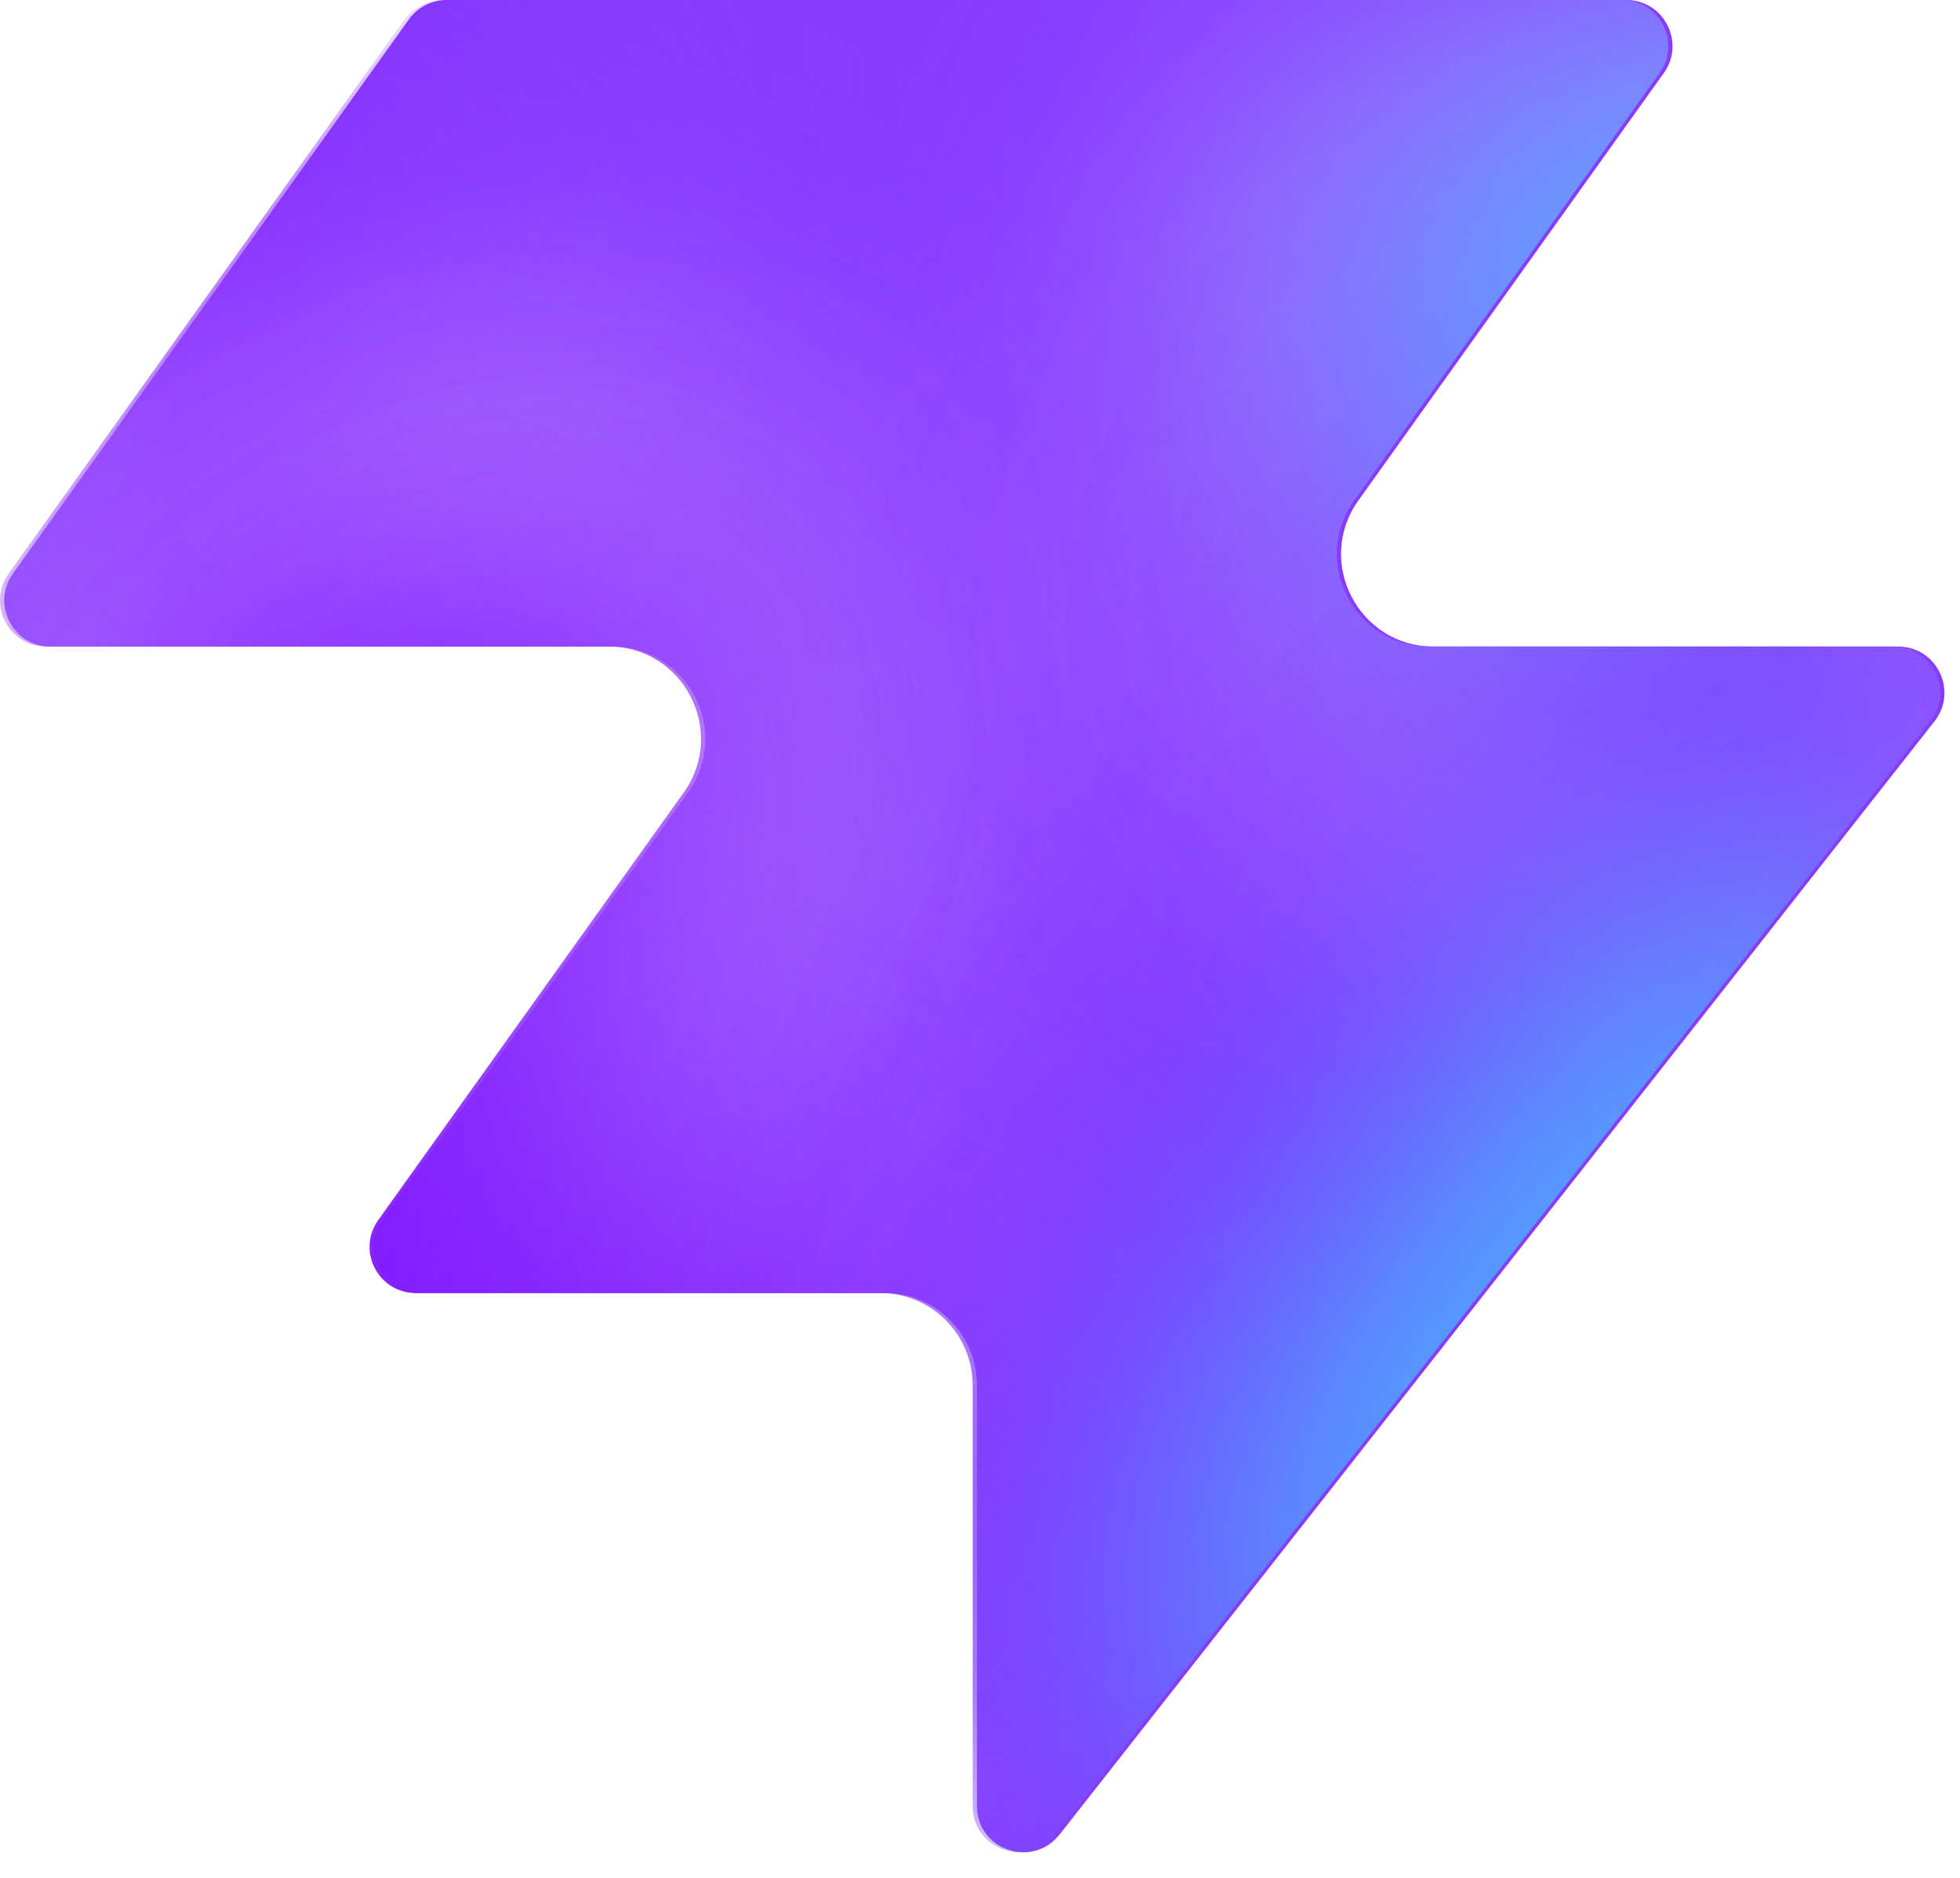
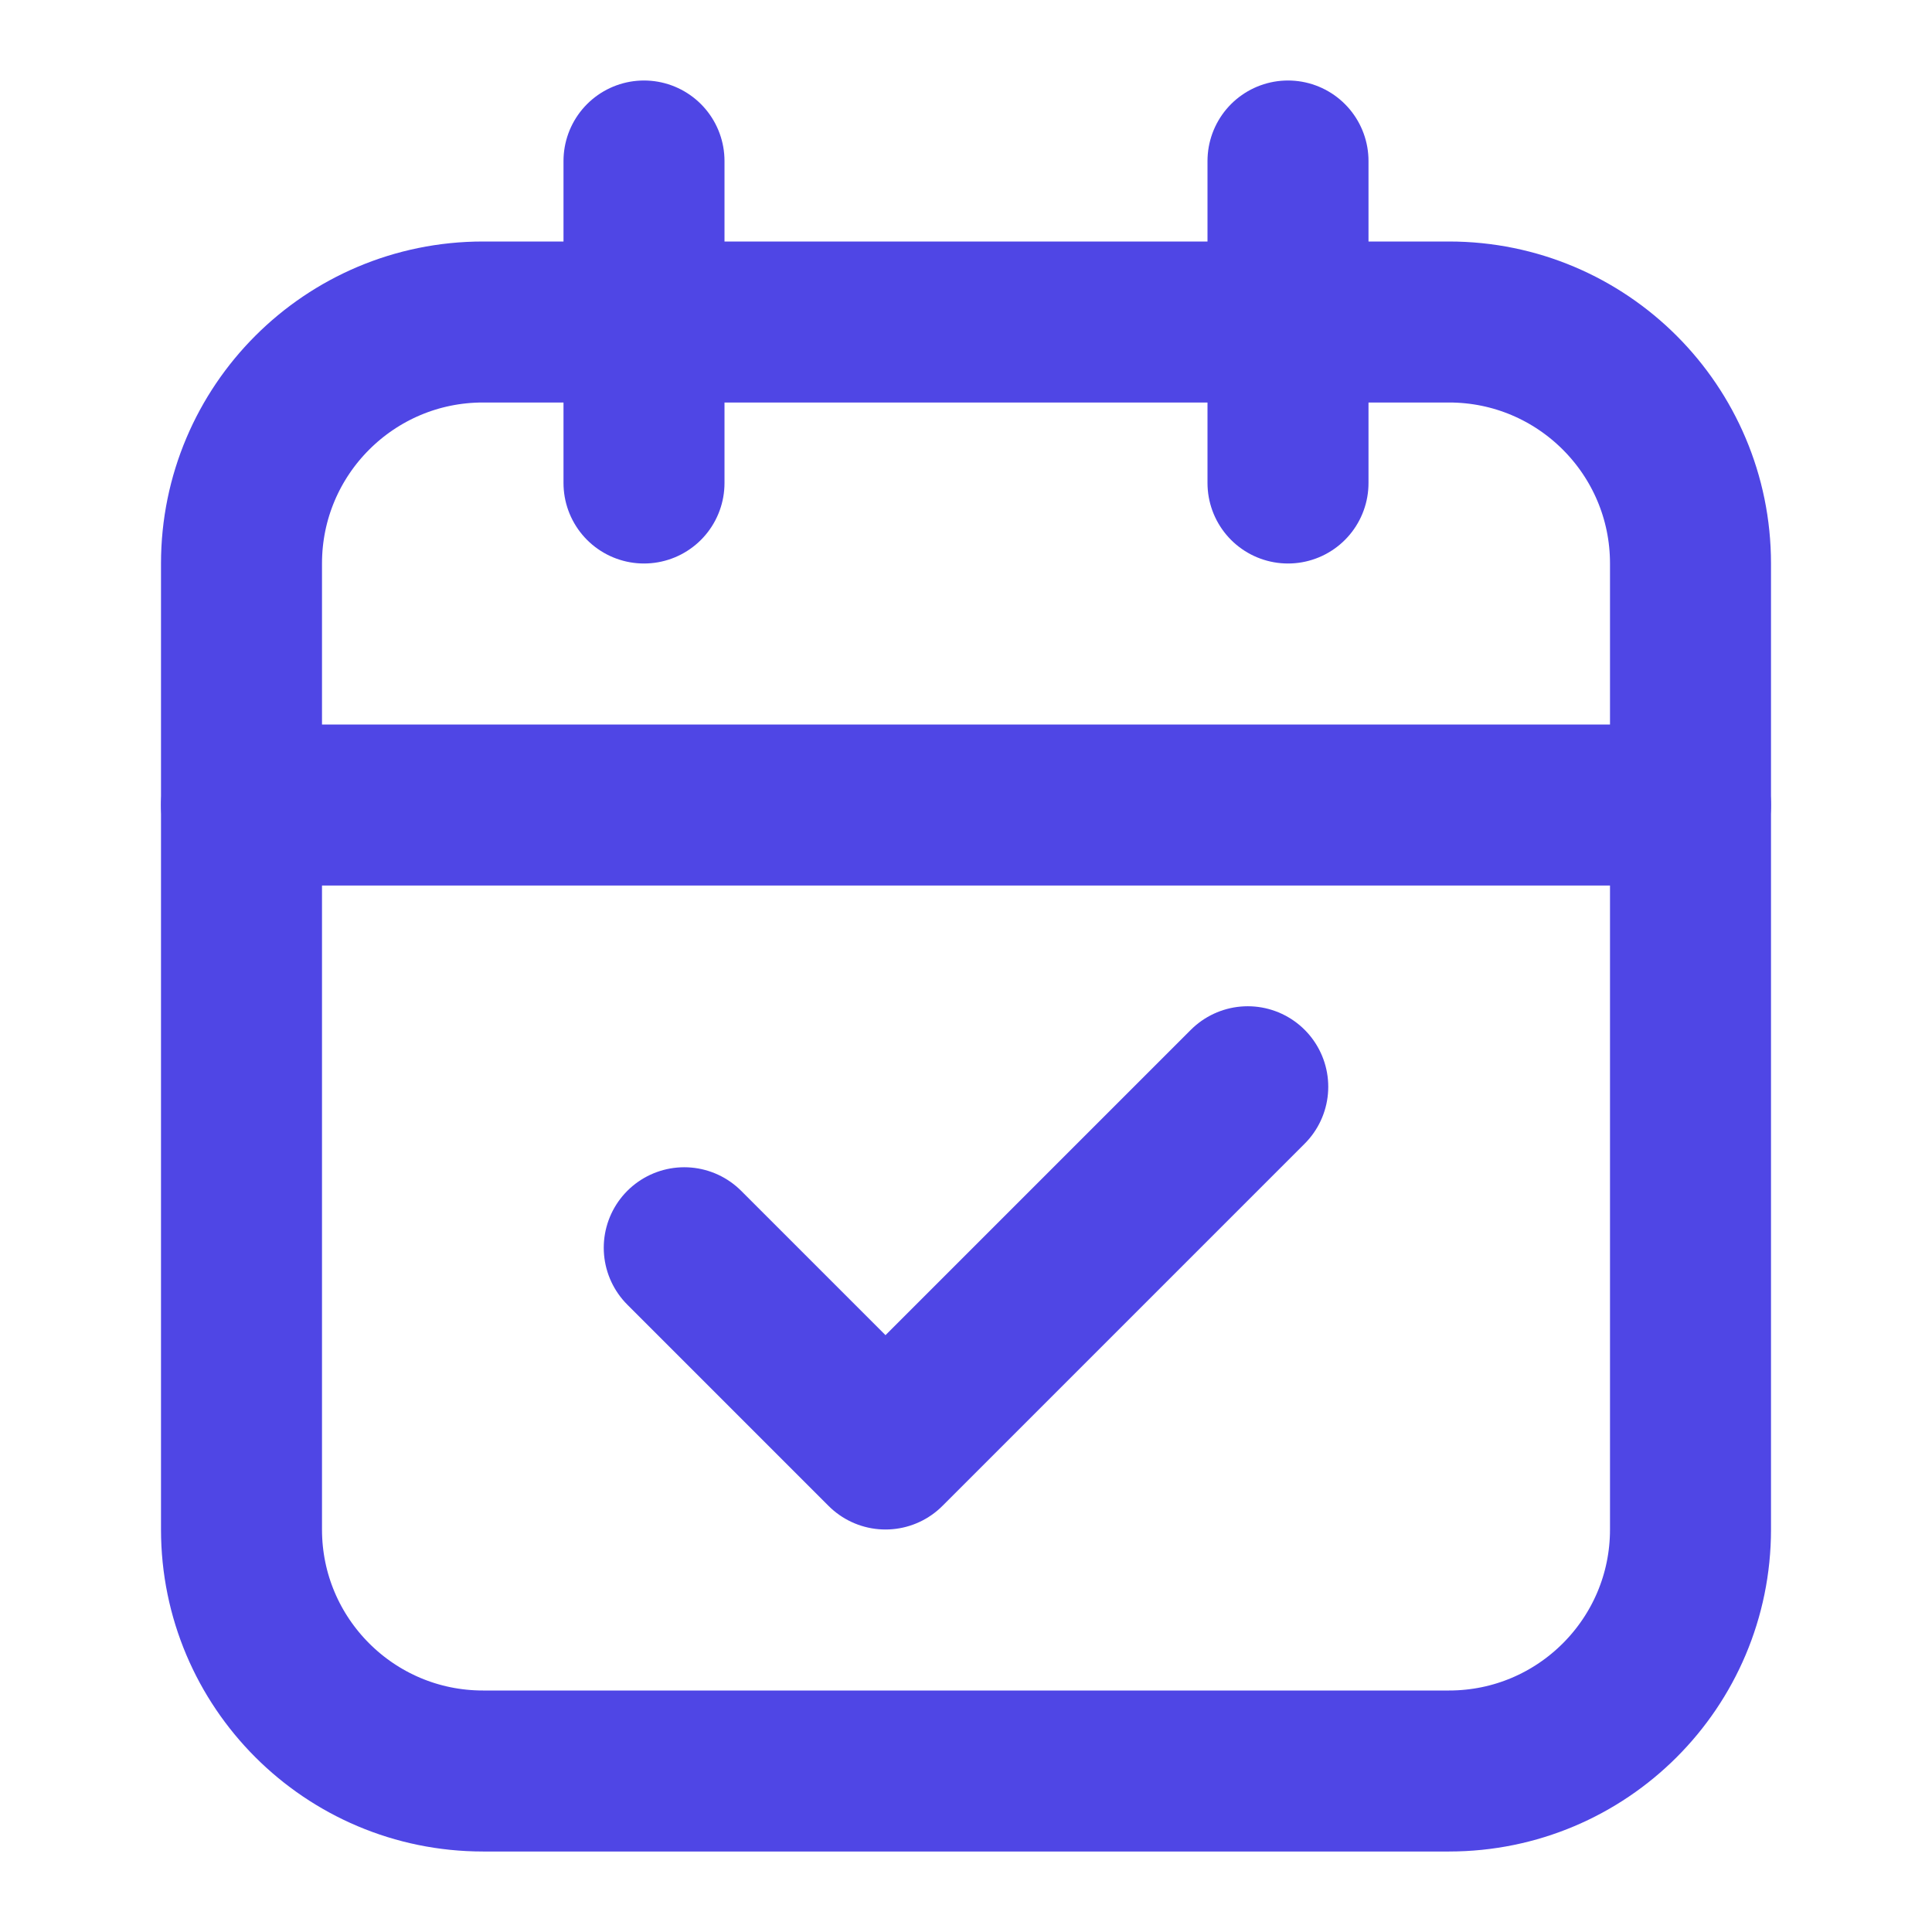
- <svg xmlns="http://www.w3.org/2000/svg" width="48" height="46" fill="none" viewBox="0 0 48 46">
-   <path fill="#863bff" d="M25.946 44.938c-.664.845-2.021.375-2.021-.698V33.937a2.26 2.26 0 0 0-2.262-2.262H10.287c-.92 0-1.456-1.04-.92-1.788l7.48-10.471c1.07-1.497 0-3.578-1.842-3.578H1.237c-.92 0-1.456-1.04-.92-1.788L10.013.474c.214-.297.556-.474.92-.474h28.894c.92 0 1.456 1.04.92 1.788l-7.48 10.471c-1.07 1.498 0 3.579 1.842 3.579h11.377c.943 0 1.473 1.088.89 1.83L25.947 44.94z" style="fill:#863bff;fill:color(display-p3 .525 .23 1);fill-opacity:1" />
-   <mask id="a" width="48" height="46" x="0" y="0" maskUnits="userSpaceOnUse" style="mask-type:alpha">
-     <path fill="#000" d="M25.842 44.938c-.664.844-2.021.375-2.021-.698V33.937a2.26 2.26 0 0 0-2.262-2.262H10.183c-.92 0-1.456-1.04-.92-1.788l7.48-10.471c1.07-1.498 0-3.579-1.842-3.579H1.133c-.92 0-1.456-1.04-.92-1.787L9.91.473c.214-.297.556-.474.92-.474h28.894c.92 0 1.456 1.04.92 1.788l-7.48 10.471c-1.07 1.498 0 3.578 1.842 3.578h11.377c.943 0 1.473 1.088.89 1.832L25.843 44.94z" style="fill:#000;fill-opacity:1" />
-   </mask>
-   <g mask="url(#a)">
-     <g filter="url(#b)">
-       <ellipse cx="5.508" cy="14.704" fill="#ede6ff" rx="5.508" ry="14.704" style="fill:#ede6ff;fill:color(display-p3 .927 .903 1);fill-opacity:1" transform="matrix(.00324 1 1 -.00324 -4.47 31.516)" />
-     </g>
-     <g filter="url(#c)">
-       <ellipse cx="10.399" cy="29.851" fill="#ede6ff" rx="10.399" ry="29.851" style="fill:#ede6ff;fill:color(display-p3 .927 .903 1);fill-opacity:1" transform="matrix(.00324 1 1 -.00324 -39.328 7.883)" />
-     </g>
-     <g filter="url(#d)">
-       <ellipse cx="5.508" cy="30.487" fill="#7e14ff" rx="5.508" ry="30.487" style="fill:#7e14ff;fill:color(display-p3 .492 .077 1);fill-opacity:1" transform="rotate(89.814 -25.913 -14.639)scale(1 -1)" />
-     </g>
-     <g filter="url(#e)">
-       <ellipse cx="5.508" cy="30.599" fill="#7e14ff" rx="5.508" ry="30.599" style="fill:#7e14ff;fill:color(display-p3 .492 .077 1);fill-opacity:1" transform="rotate(89.814 -32.644 -3.334)scale(1 -1)" />
-     </g>
-     <g filter="url(#f)">
-       <ellipse cx="5.508" cy="30.599" fill="#7e14ff" rx="5.508" ry="30.599" style="fill:#7e14ff;fill:color(display-p3 .492 .077 1);fill-opacity:1" transform="matrix(.00324 1 1 -.00324 -34.34 30.47)" />
-     </g>
-     <g filter="url(#g)">
-       <ellipse cx="14.072" cy="22.078" fill="#ede6ff" rx="14.072" ry="22.078" style="fill:#ede6ff;fill:color(display-p3 .927 .903 1);fill-opacity:1" transform="rotate(93.35 24.506 48.493)scale(-1 1)" />
-     </g>
-     <g filter="url(#h)">
-       <ellipse cx="3.47" cy="21.501" fill="#7e14ff" rx="3.47" ry="21.501" style="fill:#7e14ff;fill:color(display-p3 .492 .077 1);fill-opacity:1" transform="rotate(89.009 28.708 47.59)scale(-1 1)" />
-     </g>
-     <g filter="url(#i)">
-       <ellipse cx="3.47" cy="21.501" fill="#7e14ff" rx="3.47" ry="21.501" style="fill:#7e14ff;fill:color(display-p3 .492 .077 1);fill-opacity:1" transform="rotate(89.009 28.708 47.59)scale(-1 1)" />
-     </g>
-     <g filter="url(#j)">
-       <ellipse cx=".387" cy="8.972" fill="#7e14ff" rx="4.407" ry="29.108" style="fill:#7e14ff;fill:color(display-p3 .492 .077 1);fill-opacity:1" transform="rotate(39.51 .387 8.972)" />
-     </g>
-     <g filter="url(#k)">
-       <ellipse cx="47.523" cy="-6.092" fill="#7e14ff" rx="4.407" ry="29.108" style="fill:#7e14ff;fill:color(display-p3 .492 .077 1);fill-opacity:1" transform="rotate(37.892 47.523 -6.092)" />
-     </g>
-     <g filter="url(#l)">
-       <ellipse cx="41.412" cy="6.333" fill="#47bfff" rx="5.971" ry="9.665" style="fill:#47bfff;fill:color(display-p3 .28 .748 1);fill-opacity:1" transform="rotate(37.892 41.412 6.333)" />
-     </g>
-     <g filter="url(#m)">
-       <ellipse cx="-1.879" cy="38.332" fill="#7e14ff" rx="4.407" ry="29.108" style="fill:#7e14ff;fill:color(display-p3 .492 .077 1);fill-opacity:1" transform="rotate(37.892 -1.88 38.332)" />
-     </g>
-     <g filter="url(#n)">
-       <ellipse cx="-1.879" cy="38.332" fill="#7e14ff" rx="4.407" ry="29.108" style="fill:#7e14ff;fill:color(display-p3 .492 .077 1);fill-opacity:1" transform="rotate(37.892 -1.88 38.332)" />
-     </g>
-     <g filter="url(#o)">
-       <ellipse cx="35.651" cy="29.907" fill="#7e14ff" rx="4.407" ry="29.108" style="fill:#7e14ff;fill:color(display-p3 .492 .077 1);fill-opacity:1" transform="rotate(37.892 35.651 29.907)" />
-     </g>
-     <g filter="url(#p)">
-       <ellipse cx="38.418" cy="32.4" fill="#47bfff" rx="5.971" ry="15.297" style="fill:#47bfff;fill:color(display-p3 .28 .748 1);fill-opacity:1" transform="rotate(37.892 38.418 32.4)" />
-     </g>
-   </g>
-   <defs>
-     <filter id="b" width="60.045" height="41.654" x="-19.77" y="16.149" color-interpolation-filters="sRGB" filterUnits="userSpaceOnUse">
-       <feFlood flood-opacity="0" result="BackgroundImageFix" />
-       <feBlend in="SourceGraphic" in2="BackgroundImageFix" result="shape" />
-       <feGaussianBlur result="effect1_foregroundBlur_2002_17158" stdDeviation="7.659" />
-     </filter>
-     <filter id="c" width="90.34" height="51.437" x="-54.613" y="-7.533" color-interpolation-filters="sRGB" filterUnits="userSpaceOnUse">
-       <feFlood flood-opacity="0" result="BackgroundImageFix" />
-       <feBlend in="SourceGraphic" in2="BackgroundImageFix" result="shape" />
-       <feGaussianBlur result="effect1_foregroundBlur_2002_17158" stdDeviation="7.659" />
-     </filter>
-     <filter id="d" width="79.355" height="29.4" x="-49.64" y="2.03" color-interpolation-filters="sRGB" filterUnits="userSpaceOnUse">
-       <feFlood flood-opacity="0" result="BackgroundImageFix" />
-       <feBlend in="SourceGraphic" in2="BackgroundImageFix" result="shape" />
-       <feGaussianBlur result="effect1_foregroundBlur_2002_17158" stdDeviation="4.596" />
-     </filter>
-     <filter id="e" width="79.579" height="29.4" x="-45.045" y="20.029" color-interpolation-filters="sRGB" filterUnits="userSpaceOnUse">
-       <feFlood flood-opacity="0" result="BackgroundImageFix" />
-       <feBlend in="SourceGraphic" in2="BackgroundImageFix" result="shape" />
-       <feGaussianBlur result="effect1_foregroundBlur_2002_17158" stdDeviation="4.596" />
-     </filter>
-     <filter id="f" width="79.579" height="29.4" x="-43.513" y="21.178" color-interpolation-filters="sRGB" filterUnits="userSpaceOnUse">
-       <feFlood flood-opacity="0" result="BackgroundImageFix" />
-       <feBlend in="SourceGraphic" in2="BackgroundImageFix" result="shape" />
-       <feGaussianBlur result="effect1_foregroundBlur_2002_17158" stdDeviation="4.596" />
-     </filter>
-     <filter id="g" width="74.749" height="58.852" x="15.756" y="-17.901" color-interpolation-filters="sRGB" filterUnits="userSpaceOnUse">
-       <feFlood flood-opacity="0" result="BackgroundImageFix" />
-       <feBlend in="SourceGraphic" in2="BackgroundImageFix" result="shape" />
-       <feGaussianBlur result="effect1_foregroundBlur_2002_17158" stdDeviation="7.659" />
-     </filter>
-     <filter id="h" width="61.377" height="25.362" x="23.548" y="2.284" color-interpolation-filters="sRGB" filterUnits="userSpaceOnUse">
-       <feFlood flood-opacity="0" result="BackgroundImageFix" />
-       <feBlend in="SourceGraphic" in2="BackgroundImageFix" result="shape" />
-       <feGaussianBlur result="effect1_foregroundBlur_2002_17158" stdDeviation="4.596" />
-     </filter>
-     <filter id="i" width="61.377" height="25.362" x="23.548" y="2.284" color-interpolation-filters="sRGB" filterUnits="userSpaceOnUse">
-       <feFlood flood-opacity="0" result="BackgroundImageFix" />
-       <feBlend in="SourceGraphic" in2="BackgroundImageFix" result="shape" />
-       <feGaussianBlur result="effect1_foregroundBlur_2002_17158" stdDeviation="4.596" />
-     </filter>
-     <filter id="j" width="56.045" height="63.649" x="-27.636" y="-22.853" color-interpolation-filters="sRGB" filterUnits="userSpaceOnUse">
-       <feFlood flood-opacity="0" result="BackgroundImageFix" />
-       <feBlend in="SourceGraphic" in2="BackgroundImageFix" result="shape" />
-       <feGaussianBlur result="effect1_foregroundBlur_2002_17158" stdDeviation="4.596" />
-     </filter>
-     <filter id="k" width="54.814" height="64.646" x="20.116" y="-38.415" color-interpolation-filters="sRGB" filterUnits="userSpaceOnUse">
-       <feFlood flood-opacity="0" result="BackgroundImageFix" />
-       <feBlend in="SourceGraphic" in2="BackgroundImageFix" result="shape" />
-       <feGaussianBlur result="effect1_foregroundBlur_2002_17158" stdDeviation="4.596" />
-     </filter>
-     <filter id="l" width="33.541" height="35.313" x="24.641" y="-11.323" color-interpolation-filters="sRGB" filterUnits="userSpaceOnUse">
-       <feFlood flood-opacity="0" result="BackgroundImageFix" />
-       <feBlend in="SourceGraphic" in2="BackgroundImageFix" result="shape" />
-       <feGaussianBlur result="effect1_foregroundBlur_2002_17158" stdDeviation="4.596" />
-     </filter>
-     <filter id="m" width="54.814" height="64.646" x="-29.286" y="6.009" color-interpolation-filters="sRGB" filterUnits="userSpaceOnUse">
-       <feFlood flood-opacity="0" result="BackgroundImageFix" />
-       <feBlend in="SourceGraphic" in2="BackgroundImageFix" result="shape" />
-       <feGaussianBlur result="effect1_foregroundBlur_2002_17158" stdDeviation="4.596" />
-     </filter>
-     <filter id="n" width="54.814" height="64.646" x="-29.286" y="6.009" color-interpolation-filters="sRGB" filterUnits="userSpaceOnUse">
-       <feFlood flood-opacity="0" result="BackgroundImageFix" />
-       <feBlend in="SourceGraphic" in2="BackgroundImageFix" result="shape" />
-       <feGaussianBlur result="effect1_foregroundBlur_2002_17158" stdDeviation="4.596" />
-     </filter>
-     <filter id="o" width="54.814" height="64.646" x="8.244" y="-2.416" color-interpolation-filters="sRGB" filterUnits="userSpaceOnUse">
-       <feFlood flood-opacity="0" result="BackgroundImageFix" />
-       <feBlend in="SourceGraphic" in2="BackgroundImageFix" result="shape" />
-       <feGaussianBlur result="effect1_foregroundBlur_2002_17158" stdDeviation="4.596" />
-     </filter>
-     <filter id="p" width="39.409" height="43.623" x="18.713" y="10.588" color-interpolation-filters="sRGB" filterUnits="userSpaceOnUse">
-       <feFlood flood-opacity="0" result="BackgroundImageFix" />
-       <feBlend in="SourceGraphic" in2="BackgroundImageFix" result="shape" />
-       <feGaussianBlur result="effect1_foregroundBlur_2002_17158" stdDeviation="4.596" />
-     </filter>
-   </defs>
+ <svg xmlns="http://www.w3.org/2000/svg" viewBox="0 0 24 24" fill="none" stroke="#4F46E5" stroke-width="2" stroke-linecap="round" stroke-linejoin="round">
+   <rect x="3" y="4" width="18" height="18" rx="3" />
+   <path d="M16 2v4M8 2v4M3 10h18" />
+   <path d="m8.5 15.5 2.5 2.5 4.5-4.5" />
</svg>
